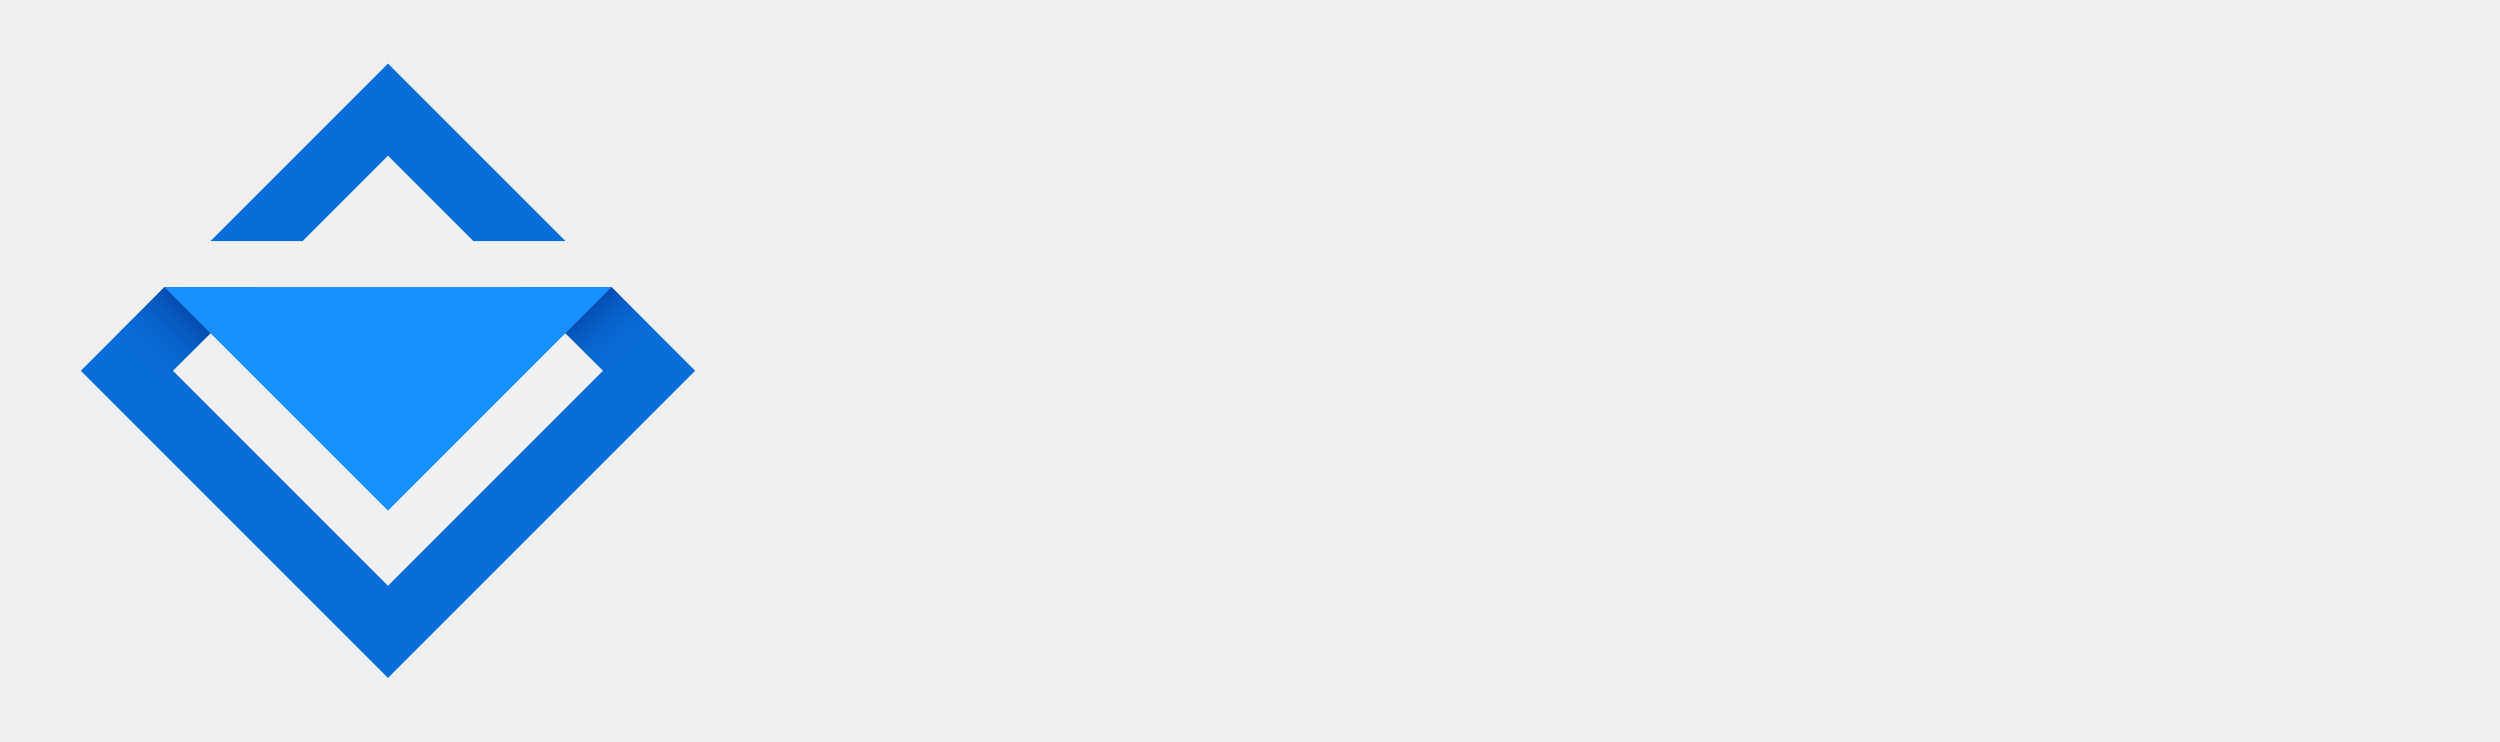
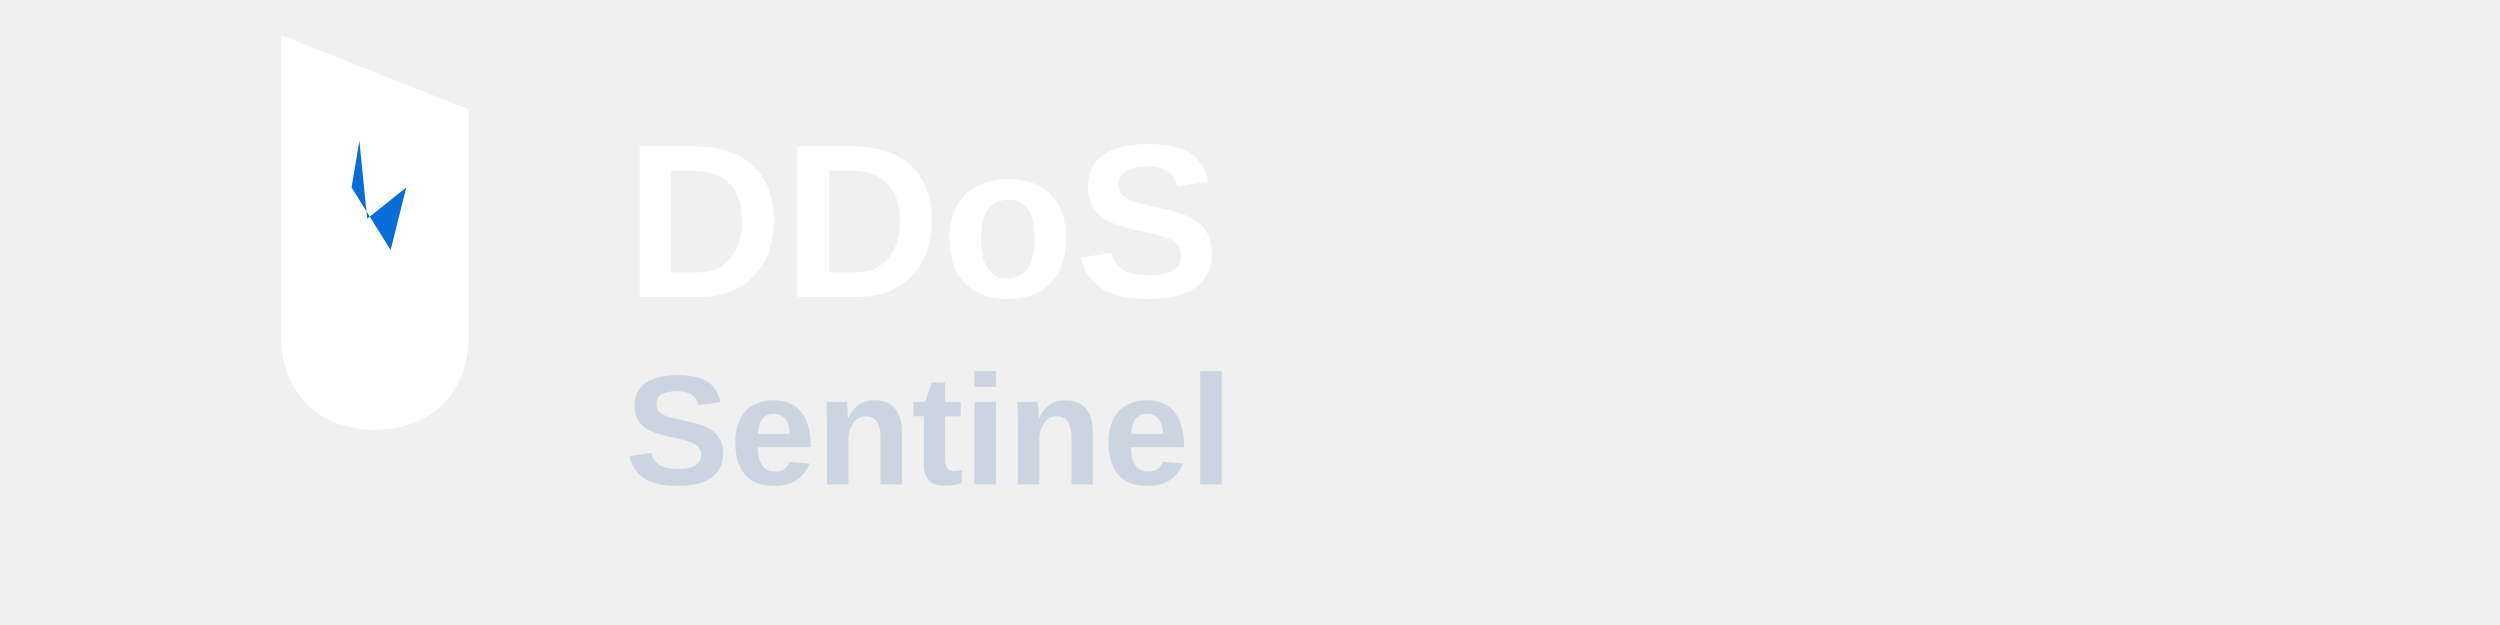
- <svg xmlns="http://www.w3.org/2000/svg" width="118" height="35" viewBox="0 0 118 35" fill="none">
-   <path d="M5.448 15.864L7.76 13.552L7.763 13.55H12.113L10.382 15.281L9.935 15.727L8.163 17.5L8.382 17.72L18.312 27.65L28.462 17.5L26.689 15.727L26.564 15.602L24.512 13.55H28.862L28.864 13.552L30.677 15.364L32.812 17.5L18.312 32L3.812 17.5L5.448 15.864ZM18.312 3L26.691 11.378H22.341L18.312 7.35L14.284 11.378H9.934L18.312 3Z" fill="#096DD9" />
-   <path d="M8.163 17.5L9.935 15.728L10.382 15.281L8.652 13.55H7.763L7.761 13.552L5.448 15.864L7.668 18.073L8.163 17.5Z" fill="url(#paint0_linear_113047_293987)" />
-   <path d="M26.689 15.728L28.462 17.5L28.287 17.676L28.288 17.676L30.677 15.365L28.865 13.552L28.862 13.55H28.686L26.564 15.602L26.689 15.728Z" fill="url(#paint1_linear_113047_293987)" />
-   <path d="M7.758 13.55L7.76 13.552L9.935 15.728L18.312 24.104L28.867 13.55H7.758Z" fill="#1890FF" />
-   <path d="M47.737 25.5V9.594H51.566L55.734 21.749L59.947 9.594H63.754V25.5H61.036V13.026L56.846 25.5H54.612L50.455 13.103V25.5H47.737ZM70.384 25.72C69.658 25.72 69.005 25.588 68.426 25.324C67.854 25.053 67.403 24.668 67.073 24.169C66.75 23.663 66.589 23.051 66.589 22.332C66.589 21.078 67.04 20.132 67.942 19.494C68.851 18.856 70.299 18.522 72.287 18.493L73.981 18.449V17.679C73.981 17.078 73.801 16.608 73.442 16.271C73.09 15.926 72.54 15.758 71.792 15.765C71.242 15.772 70.736 15.904 70.274 16.161C69.819 16.41 69.518 16.832 69.372 17.426H67.095C67.139 16.649 67.362 16 67.766 15.479C68.176 14.951 68.737 14.559 69.449 14.302C70.16 14.038 70.981 13.906 71.913 13.906C72.998 13.906 73.882 14.049 74.564 14.335C75.246 14.621 75.748 15.035 76.071 15.578C76.393 16.113 76.555 16.762 76.555 17.525V25.5H74.3L74.091 23.454C73.68 24.312 73.159 24.906 72.529 25.236C71.905 25.559 71.19 25.72 70.384 25.72ZM71.253 23.905C71.583 23.905 71.909 23.846 72.232 23.729C72.554 23.604 72.848 23.439 73.112 23.234C73.376 23.021 73.585 22.787 73.739 22.53C73.9 22.273 73.981 22.006 73.981 21.727V19.934L72.584 19.956C71.894 19.963 71.293 20.037 70.78 20.176C70.266 20.315 69.863 20.539 69.57 20.847C69.284 21.148 69.141 21.551 69.141 22.057C69.141 22.636 69.342 23.091 69.746 23.421C70.149 23.744 70.651 23.905 71.253 23.905ZM79.686 25.5V14.126H82.304V15.754C82.48 15.461 82.718 15.178 83.019 14.907C83.327 14.636 83.705 14.416 84.152 14.247C84.599 14.078 85.124 13.994 85.725 13.994C86.429 13.994 87.082 14.133 87.683 14.412C88.292 14.691 88.779 15.127 89.146 15.721C89.52 16.315 89.707 17.081 89.707 18.02V25.5H87.023V18.339C87.023 17.591 86.818 17.037 86.407 16.678C85.996 16.311 85.479 16.128 84.856 16.128C84.431 16.128 84.027 16.201 83.646 16.348C83.265 16.487 82.953 16.704 82.711 16.997C82.476 17.283 82.359 17.642 82.359 18.075V25.5H79.686ZM98.465 16.018H95.924L95.934 22.541C95.934 22.878 95.971 23.128 96.044 23.289C96.125 23.443 96.25 23.546 96.418 23.597C96.594 23.641 96.829 23.663 97.123 23.663H98.519V25.357C98.373 25.416 98.149 25.467 97.849 25.511C97.555 25.562 97.159 25.588 96.66 25.588C95.758 25.588 95.058 25.471 94.559 25.236C94.068 24.994 93.727 24.653 93.537 24.213C93.346 23.773 93.251 23.249 93.251 22.64V16.018H91.403V14.126H93.328L93.999 10.749H95.924V14.115H98.465V16.018ZM103.845 14.126V25.5H101.271V14.126H103.845ZM103.878 9.605V12.135H101.227V9.605H103.878ZM111.358 25.72C110.566 25.72 109.814 25.595 109.103 25.346C108.399 25.089 107.805 24.69 107.321 24.147C106.844 23.604 106.543 22.904 106.419 22.046H108.773C108.875 22.464 109.055 22.805 109.312 23.069C109.576 23.333 109.887 23.527 110.247 23.652C110.606 23.769 110.973 23.828 111.347 23.828C112.029 23.828 112.579 23.711 112.997 23.476C113.422 23.241 113.635 22.878 113.635 22.387C113.635 22.028 113.517 21.742 113.283 21.529C113.048 21.316 112.674 21.155 112.161 21.045L109.994 20.55C109.033 20.337 108.259 19.985 107.673 19.494C107.093 19.003 106.8 18.31 106.793 17.415C106.785 16.74 106.954 16.139 107.299 15.611C107.643 15.083 108.157 14.669 108.839 14.368C109.521 14.06 110.364 13.906 111.369 13.906C112.696 13.906 113.759 14.203 114.559 14.797C115.358 15.384 115.769 16.223 115.791 17.316H113.514C113.433 16.825 113.202 16.443 112.821 16.172C112.439 15.893 111.944 15.754 111.336 15.754C110.705 15.754 110.188 15.875 109.785 16.117C109.381 16.359 109.18 16.729 109.18 17.228C109.18 17.573 109.334 17.844 109.642 18.042C109.95 18.24 110.412 18.409 111.028 18.548L113.074 19.043C113.66 19.19 114.141 19.388 114.515 19.637C114.889 19.886 115.182 20.161 115.395 20.462C115.607 20.755 115.754 21.06 115.835 21.375C115.923 21.683 115.967 21.969 115.967 22.233C115.967 22.966 115.776 23.593 115.395 24.114C115.021 24.627 114.489 25.023 113.8 25.302C113.11 25.581 112.296 25.72 111.358 25.72Z" fill="#F0F0F0" />
-   <defs>
-     <linearGradient id="paint0_linear_113047_293987" x1="9.438" y1="14.089" x2="6.38" y2="17.147" gradientUnits="userSpaceOnUse">
-       <stop stop-color="#023B95" />
-       <stop offset="0.964" stop-color="#096CD9" stop-opacity="0" />
-     </linearGradient>
-     <linearGradient id="paint1_linear_113047_293987" x1="27.08" y1="14.128" x2="29.553" y2="16.938" gradientUnits="userSpaceOnUse">
-       <stop stop-color="#023B95" />
-       <stop offset="1" stop-color="#096DD9" stop-opacity="0" />
-     </linearGradient>
-   </defs>
+ <svg xmlns="http://www.w3.org/2000/svg" viewBox="0 0 320 80" width="320" height="80">
+   <path fill="#ffffff" d="M36 4.5L60 14V43c0 7-4.5 12-12 12S36 50 36 43V14z" />
+   <path fill="#096DD9" d="M46 18l1 10 5-4-2 8-5-8z" />
+   <text x="80" y="38" font-family="Segoe UI, Arial, sans-serif" font-size="28" fill="#ffffff" font-weight="700">DDoS</text>
+   <text x="80" y="62" font-family="Segoe UI, Arial, sans-serif" font-size="20" fill="#cbd5e1" font-weight="700">Sentinel</text>
</svg>
